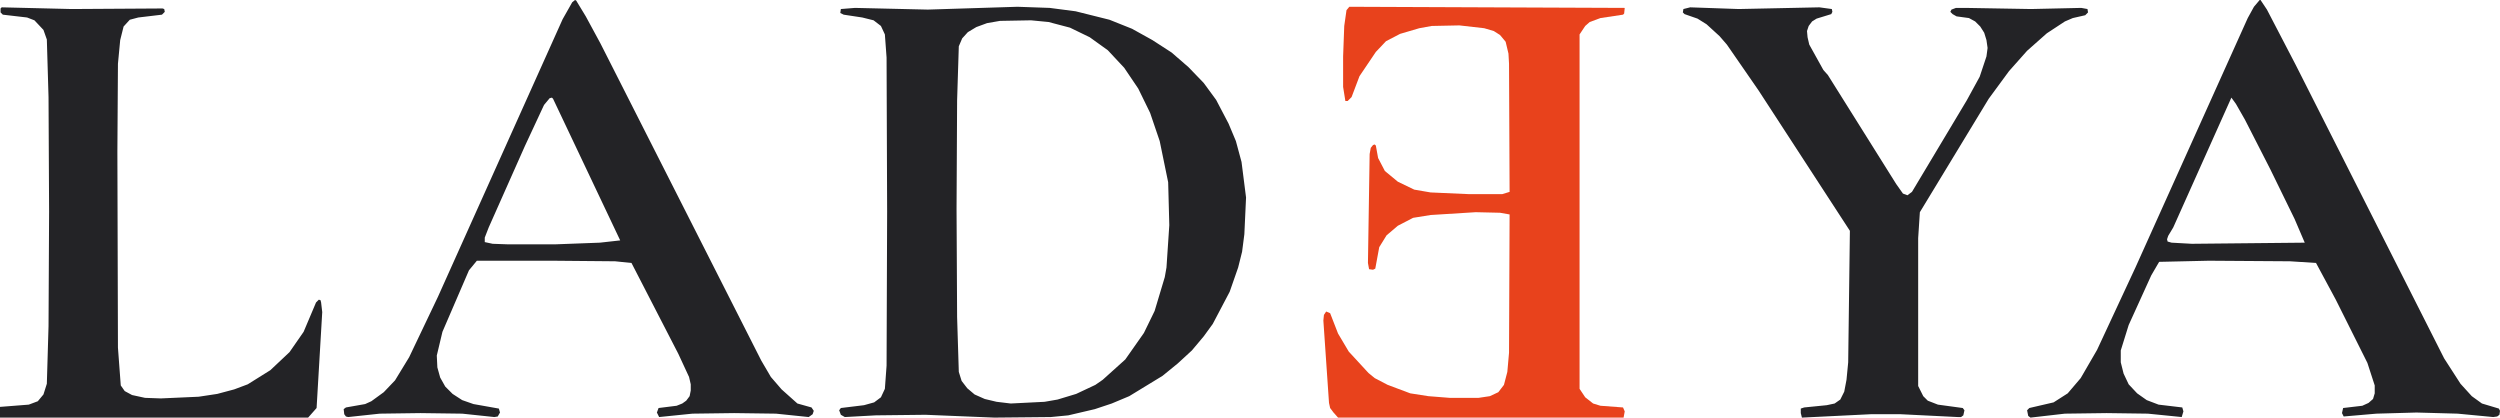
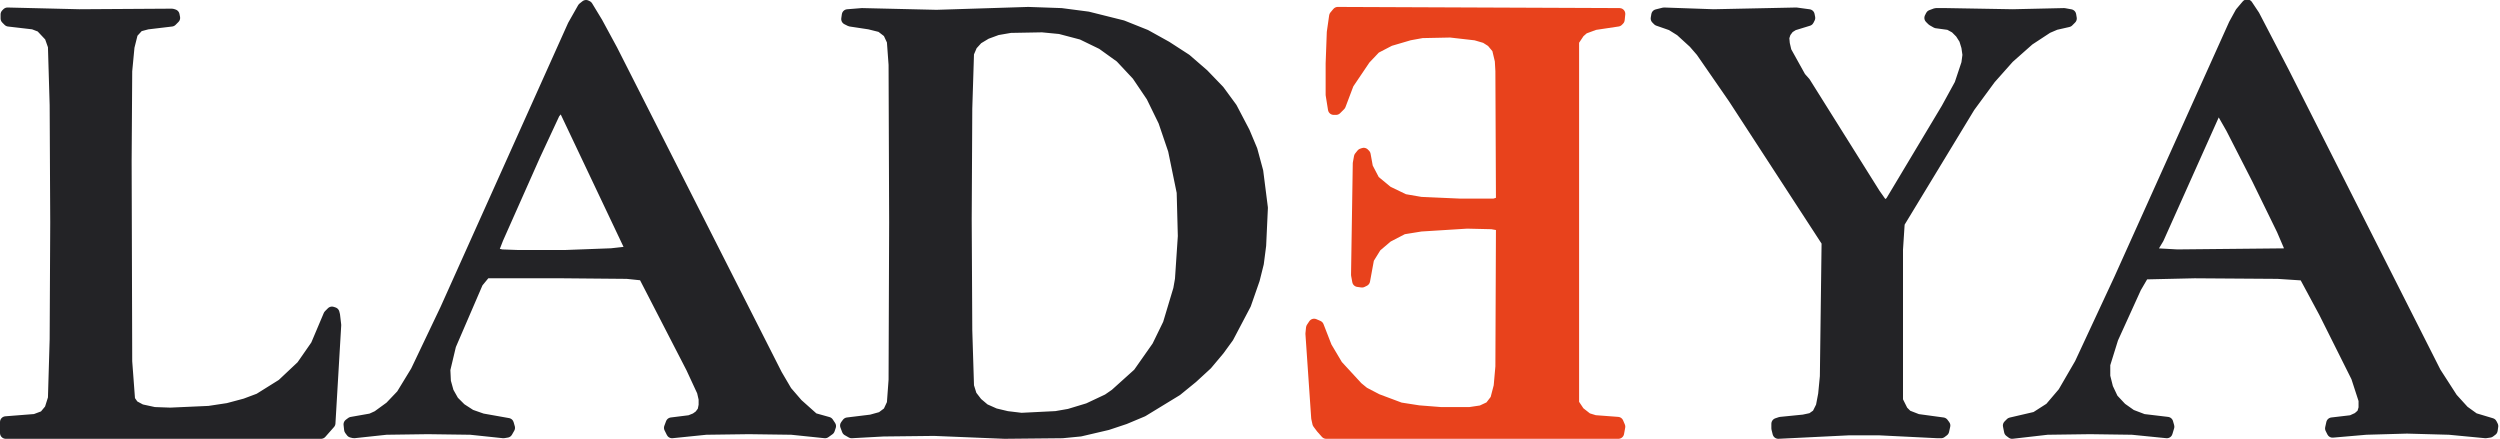
- <svg xmlns="http://www.w3.org/2000/svg" viewBox="0 0 443 74" role="img" aria-label="Ladeya">
-   <path fill="#232326" fill-rule="evenodd" d="M0 73L0 72.1L5.1 71.7L6.7 71.1L7.7 69.9L8.3 68L8.6 57.8L8.7 37.5L8.6 17.2L8.3 7L7.7 5.3L6.1 3.6L4.8 3.1L0.5 2.6L0.1 2.2L0.1 1.5L0.3 1.3L12.7 1.6L28.8 1.5L29.1 1.6L29.2 2.1L28.7 2.6L24.5 3.1L23 3.5L21.9 4.7L21.3 7.1L20.9 11.3L20.8 26.9L20.9 61.6L21.4 68.3L22.1 69.3L23.4 70L25.7 70.5L28.5 70.6L35.2 70.3L38.5 69.8L41.5 69L43.9 68.1L47.9 65.6L51.3 62.4L53.8 58.8L56 53.6L56.5 53.1L56.8 53.2L56.9 53.6L57.1 55.3L56.1 72.3L54.6 74L0 74ZM61 73.4L60.9 72.5L61.3 72.2L64.7 71.6L65.8 71.1L68 69.5L70 67.4L72.5 63.3L77.6 52.6L99.7 3.4L101.4 0.4L101.9 0L102.1 0.1L103.8 2.9L106.4 7.7L134.9 63.9L136.6 66.8L138.5 69L141.3 71.5L143.8 72.2L144.2 72.8L144 73.4L143.3 73.9L137.5 73.3L130.1 73.2L122.7 73.3L116.8 73.9L116.4 73.1L116.7 72.3L119.9 71.9L120.9 71.5L121.6 71L122.2 70.2L122.4 69.2L122.4 68.1L122.1 66.8L120.2 62.7L111.9 46.6L109 46.3L97.9 46.2L84.5 46.2L83.1 47.9L78.4 58.8L77.4 63L77.5 65.1L78 66.9L78.9 68.5L80.2 69.8L81.9 70.9L83.9 71.6L88.4 72.4L88.6 73.1L88.2 73.8L87.6 73.9L81.9 73.3L74.5 73.2L67.3 73.3L61.7 73.9L61.3 73.8ZM149 73.5L148.7 72.7L149 72.3L153.1 71.8L154.9 71.3L156.1 70.4L156.8 68.9L157.1 64.8L157.2 37.5L157.1 10.2L156.8 6.1L156.1 4.6L154.8 3.6L152.8 3.1L149.5 2.6L148.9 2.3L149 1.6L151.5 1.4L164.4 1.7L180.3 1.2L186 1.4L190.6 2L196.6 3.5L200.6 5.1L204.2 7.1L207.6 9.3L210.6 11.9L213.3 14.7L215.5 17.7L217.7 21.9L219 25L220 28.7L220.8 35L220.5 41.5L220.1 44.6L219.4 47.4L217.9 51.7L214.9 57.4L213.3 59.6L211.2 62.1L208.7 64.4L206 66.6L200.1 70.2L197 71.5L194 72.5L189.3 73.6L186.2 73.9L176.2 74L164 73.5L155.2 73.6L149.7 73.9ZM319.1 73.2L319.1 72.4L319.7 72.2L323.7 71.8L325.1 71.5L326.1 70.8L326.8 69.4L327.2 67.3L327.5 64.2L327.8 40.9L311.6 16L306 7.9L304.7 6.4L302.4 4.3L300.8 3.3L298.5 2.5L298.2 2.2L298.3 1.6L299.5 1.3L308.1 1.6L322.4 1.3L324.6 1.6L324.7 2.1L324.5 2.5L321.9 3.3L321.1 3.8L320.5 4.6L320.2 5.5L320.3 6.6L320.6 7.9L323.1 12.4L323.9 13.3L336 32.6L337.2 34.3L338 34.6L338.8 34L348.5 17.8L350.8 13.6L352 10L352.2 8.5L352 7.1L351.6 5.8L350.9 4.7L350 3.8L348.9 3.2L346.7 2.9L346 2.5L345.6 2.1L345.8 1.7L346.6 1.4L348.3 1.4L359.9 1.6L368.8 1.4L369.9 1.6L370 2.2L369.5 2.7L367.3 3.2L365.9 3.8L362.7 5.9L359.2 9L356 12.6L352.4 17.5L340.2 37.6L339.9 42.2L339.9 68.4L340.8 70.2L341.6 71L343.4 71.7L347.8 72.3L348.1 72.7L347.9 73.6L347.5 73.9L346.9 73.9L336.8 73.4L331.5 73.4L319.3 74ZM359.4 73.7L359.2 72.7L359.6 72.3L363.9 71.3L366.4 69.7L368.7 67L371.6 62L378.4 47.4L398.3 3.2L399.4 1.2L400.5 -0.1L401.7 1.7L406.8 11.5L433.1 63.5L436 68L438 70.2L439.8 71.5L442.8 72.4L443 72.8L442.9 73.5L442.5 73.8L441.8 73.9L435.5 73.3L428.2 73.1L421.1 73.3L415.3 73.8L415 73.2L415.2 72.3L418.6 71.9L419.7 71.4L420.5 70.7L420.8 69.7L420.8 68.3L419.5 64.3L413.9 53.1L410.4 46.6L405.8 46.3L391.4 46.2L382.6 46.4L381.2 48.8L377.2 57.6L375.8 62.1L375.8 64.2L376.3 66.2L377.2 68.1L378.7 69.7L380.4 70.9L382.5 71.7L386.7 72.2L386.9 72.9L386.6 73.9L380.6 73.3L373.3 73.2L365.9 73.3L359.8 74ZM185.1 71.2L187.4 70.8L190.7 69.8L194.1 68.2L195.4 67.3L199.4 63.7L202.7 59L204.6 55.1L206.4 49.1L206.7 47.4L207.2 39.9L207 32.3L205.5 25L203.8 20L201.7 15.7L199.2 12L196.3 8.9L193.1 6.6L189.6 4.9L185.8 3.9L182.7 3.6L177.2 3.7L174.9 4.1L173 4.8L171.5 5.7L170.5 6.8L169.9 8.2L169.6 17.8L169.5 37L169.6 56.2L169.9 65.9L170.4 67.5L171.4 68.8L172.7 69.9L174.5 70.7L176.6 71.2L179.1 71.5ZM109.9 42.6L98 17.5L97.8 17.3L97.4 17.4L96.4 18.6L93 25.9L86.6 40.3L85.9 42.1L85.9 42.9L87.3 43.2L90.1 43.3L98.3 43.3L106.3 43ZM408.4 43L406.6 38.8L402.3 30L397.8 21.2L396.2 18.4L395.4 17.3L385.1 40.3L384.2 41.8L384 42.4L384.1 42.8L384.8 43L388.4 43.2Z" />
-   <path fill="#E8421C" fill-rule="evenodd" d="M236.3 73.1L235.7 72.3L235.5 71.4L234.5 56.8L234.6 55.8L235 55.2L235.7 55.5L237.1 59.1L239 62.3L242.5 66.1L243.6 67L245.9 68.2L249.9 69.7L253.1 70.2L256.9 70.5L262 70.5L264 70.2L265.5 69.5L266.5 68.2L267.1 65.9L267.4 62.5L267.5 38L265.8 37.7L261.5 37.6L253.5 38.1L250.4 38.6L247.7 40L245.7 41.7L244.4 43.8L243.7 47.6L243.3 47.8L242.6 47.7L242.4 46.6L242.7 27.3L242.9 26.2L243.3 25.7L243.6 25.6L243.8 25.8L244.2 28L245.4 30.3L247.7 32.2L250.6 33.6L253.5 34.1L260.3 34.4L266.2 34.4L267.5 34L267.4 11.3L267.3 9.5L266.8 7.4L265.8 6.2L264.7 5.5L263 5L258.6 4.5L253.7 4.6L251.5 5L248.1 6L245.6 7.3L243.8 9.2L240.9 13.5L239.5 17.2L238.8 17.9L238.4 17.9L238 15.4L238 10L238.2 4.6L238.6 1.8L239.1 1.2L287.9 1.4L287.8 2.4L287.6 2.6L283.6 3.2L281.7 3.9L280.9 4.6L279.9 6.1L279.9 68.9L280.9 70.4L282.3 71.5L283.6 71.9L287.6 72.2L287.9 72.9L287.7 74L237.1 74Z" />
+ <svg xmlns="http://www.w3.org/2000/svg" viewBox="-1.0 -1.0 433 76" role="img" aria-label="Ladeya">
+   <path fill="#232326" stroke="#232326" stroke-width="2.0" stroke-linejoin="round" fill-rule="evenodd" d="M0 73L0 72.1L5.1 71.7L6.7 71.1L7.7 69.9L8.3 68L8.6 57.8L8.7 37.5L8.6 17.2L8.3 7L7.7 5.3L6.1 3.6L4.8 3.1L0.5 2.6L0.1 2.2L0.1 1.5L0.3 1.3L12.7 1.6L28.8 1.5L29.1 1.6L29.2 2.1L28.7 2.6L24.5 3.1L23 3.5L21.9 4.7L21.3 7.1L20.9 11.3L20.8 26.9L20.9 61.6L21.4 68.3L22.1 69.3L23.4 70L25.7 70.5L28.5 70.6L35.2 70.3L38.5 69.8L41.5 69L43.9 68.1L47.9 65.6L51.3 62.4L53.8 58.8L56 53.6L56.5 53.1L56.8 53.2L56.9 53.6L57.1 55.3L56.1 72.3L54.6 74L0 74ZM59.6 73.4L59.5 72.5L59.9 72.2L63.3 71.6L64.4 71.1L66.6 69.5L68.6 67.4L71.1 63.3L76.2 52.6L98.3 3.4L100 0.4L100.5 0L100.7 0.1L102.4 2.9L105 7.7L133.5 63.9L135.2 66.8L137.1 69L139.9 71.5L142.4 72.2L142.8 72.8L142.6 73.4L141.9 73.9L136.1 73.3L128.7 73.2L121.3 73.3L115.4 73.9L115 73.1L115.3 72.3L118.5 71.9L119.5 71.5L120.2 71L120.8 70.2L121 69.2L121 68.1L120.7 66.8L118.8 62.7L110.5 46.6L107.6 46.3L96.5 46.2L83.1 46.2L81.7 47.9L77 58.8L76 63L76.1 65.1L76.6 66.9L77.5 68.5L78.8 69.8L80.5 70.9L82.5 71.6L87 72.4L87.2 73.1L86.8 73.8L86.2 73.9L80.5 73.3L73.1 73.2L65.9 73.3L60.3 73.9L59.9 73.8ZM108.5 42.6L96.6 17.5L96.4 17.3L96 17.4L95 18.6L91.6 25.9L85.2 40.3L84.5 42.1L84.5 42.9L85.9 43.2L88.7 43.3L96.9 43.3L104.9 43ZM145.8 73.5L145.5 72.7L145.8 72.3L149.9 71.8L151.7 71.3L152.9 70.4L153.6 68.9L153.9 64.8L154 37.5L153.9 10.2L153.6 6.1L152.9 4.6L151.6 3.6L149.6 3.1L146.3 2.6L145.7 2.3L145.8 1.6L148.3 1.4L161.2 1.7L177.1 1.2L182.8 1.4L187.4 2L193.4 3.5L197.4 5.1L201 7.1L204.4 9.3L207.4 11.9L210.1 14.7L212.3 17.7L214.5 21.9L215.8 25L216.8 28.7L217.6 35L217.3 41.5L216.9 44.6L216.2 47.4L214.7 51.7L211.7 57.4L210.1 59.6L208 62.1L205.5 64.4L202.8 66.6L196.9 70.2L193.8 71.5L190.8 72.5L186.1 73.6L183 73.9L173 74L160.8 73.5L152 73.6L146.5 73.9ZM181.9 71.2L184.2 70.8L187.5 69.8L190.9 68.2L192.2 67.3L196.2 63.7L199.5 59L201.4 55.1L203.2 49.1L203.5 47.4L204 39.9L203.8 32.3L202.3 25L200.6 20L198.5 15.7L196 12L193.1 8.9L189.9 6.6L186.4 4.9L182.6 3.9L179.5 3.6L174 3.7L171.7 4.1L169.8 4.8L168.3 5.7L167.3 6.8L166.7 8.2L166.4 17.8L166.3 37L166.4 56.2L166.7 65.9L167.2 67.5L168.2 68.8L169.5 69.9L171.3 70.7L173.4 71.2L175.9 71.5ZM306.8 73.2L306.8 72.4L307.4 72.2L311.4 71.8L312.8 71.5L313.8 70.8L314.5 69.4L314.9 67.3L315.2 64.2L315.5 40.9L299.3 16L293.7 7.9L292.4 6.4L290.1 4.3L288.5 3.3L286.2 2.5L285.9 2.2L286 1.6L287.2 1.3L295.8 1.6L310.1 1.3L312.3 1.6L312.4 2.1L312.2 2.5L309.6 3.3L308.8 3.8L308.2 4.6L307.9 5.5L308 6.6L308.3 7.9L310.8 12.4L311.6 13.3L323.7 32.6L324.9 34.3L325.7 34.6L326.5 34L336.2 17.8L338.5 13.6L339.7 10L339.9 8.5L339.7 7.1L339.3 5.8L338.6 4.7L337.7 3.8L336.6 3.2L334.4 2.9L333.7 2.5L333.3 2.1L333.5 1.7L334.3 1.4L336 1.4L347.6 1.6L356.5 1.4L357.6 1.6L357.7 2.2L357.2 2.7L355 3.2L353.6 3.8L350.4 5.9L346.9 9L343.7 12.6L340.1 17.5L327.9 37.6L327.6 42.2L327.6 68.4L328.5 70.2L329.3 71L331.1 71.7L335.5 72.3L335.8 72.7L335.6 73.6L335.2 73.9L334.6 73.9L324.5 73.4L319.2 73.4L307 74ZM347.1 73.7L346.9 72.7L347.3 72.3L351.6 71.3L354.1 69.7L356.4 67L359.3 62L366.1 47.4L386 3.2L387.1 1.2L388.2 -0.1L389.4 1.7L394.5 11.5L420.8 63.5L423.7 68L425.7 70.2L427.5 71.5L430.5 72.4L430.7 72.8L430.6 73.5L430.2 73.8L429.5 73.9L423.2 73.3L415.9 73.1L408.8 73.3L403 73.8L402.7 73.2L402.9 72.3L406.3 71.9L407.4 71.4L408.2 70.7L408.5 69.7L408.5 68.3L407.2 64.3L401.6 53.1L398.1 46.6L393.5 46.3L379.1 46.2L370.3 46.4L368.9 48.8L364.9 57.6L363.5 62.1L363.5 64.2L364 66.2L364.9 68.1L366.4 69.7L368.1 70.9L370.2 71.7L374.4 72.2L374.6 72.9L374.3 73.9L368.3 73.3L361 73.2L353.6 73.3L347.5 74ZM396.1 43L394.3 38.8L390 30L385.5 21.2L383.9 18.4L383.1 17.3L372.8 40.3L371.9 41.8L371.7 42.4L371.8 42.8L372.5 43L376.1 43.2Z" />
+   <path fill="#E8421C" stroke="#E8421C" stroke-width="2.0" stroke-linejoin="round" fill-rule="evenodd" d="M227.9 73.1L227.3 72.3L227.1 71.4L226.1 56.8L226.2 55.8L226.6 55.2L227.3 55.5L228.7 59.1L230.6 62.3L234.1 66.1L235.2 67L237.5 68.2L241.5 69.7L244.7 70.2L248.5 70.5L253.6 70.5L255.6 70.2L257.1 69.5L258.1 68.2L258.7 65.9L259 62.5L259.1 38L257.4 37.7L253.1 37.6L245.1 38.1L242 38.6L239.3 40L237.3 41.7L236 43.8L235.3 47.6L234.9 47.8L234.2 47.7L234 46.6L234.3 27.3L234.5 26.2L234.9 25.7L235.2 25.6L235.4 25.8L235.8 28L237 30.3L239.3 32.2L242.2 33.6L245.1 34.1L251.9 34.4L257.8 34.4L259.1 34L259 11.3L258.9 9.5L258.4 7.4L257.4 6.2L256.3 5.5L254.6 5L250.2 4.5L245.3 4.6L243.1 5L239.7 6L237.2 7.3L235.4 9.2L232.5 13.5L231.1 17.2L230.4 17.9L230 17.9L229.6 15.4L229.6 10L229.8 4.6L230.2 1.8L230.7 1.2L279.5 1.4L279.4 2.4L279.2 2.6L275.2 3.2L273.3 3.9L272.5 4.6L271.5 6.1L271.5 68.9L272.5 70.4L273.9 71.5L275.2 71.9L279.2 72.2L279.5 72.9L279.3 74L228.7 74Z" />
</svg>
